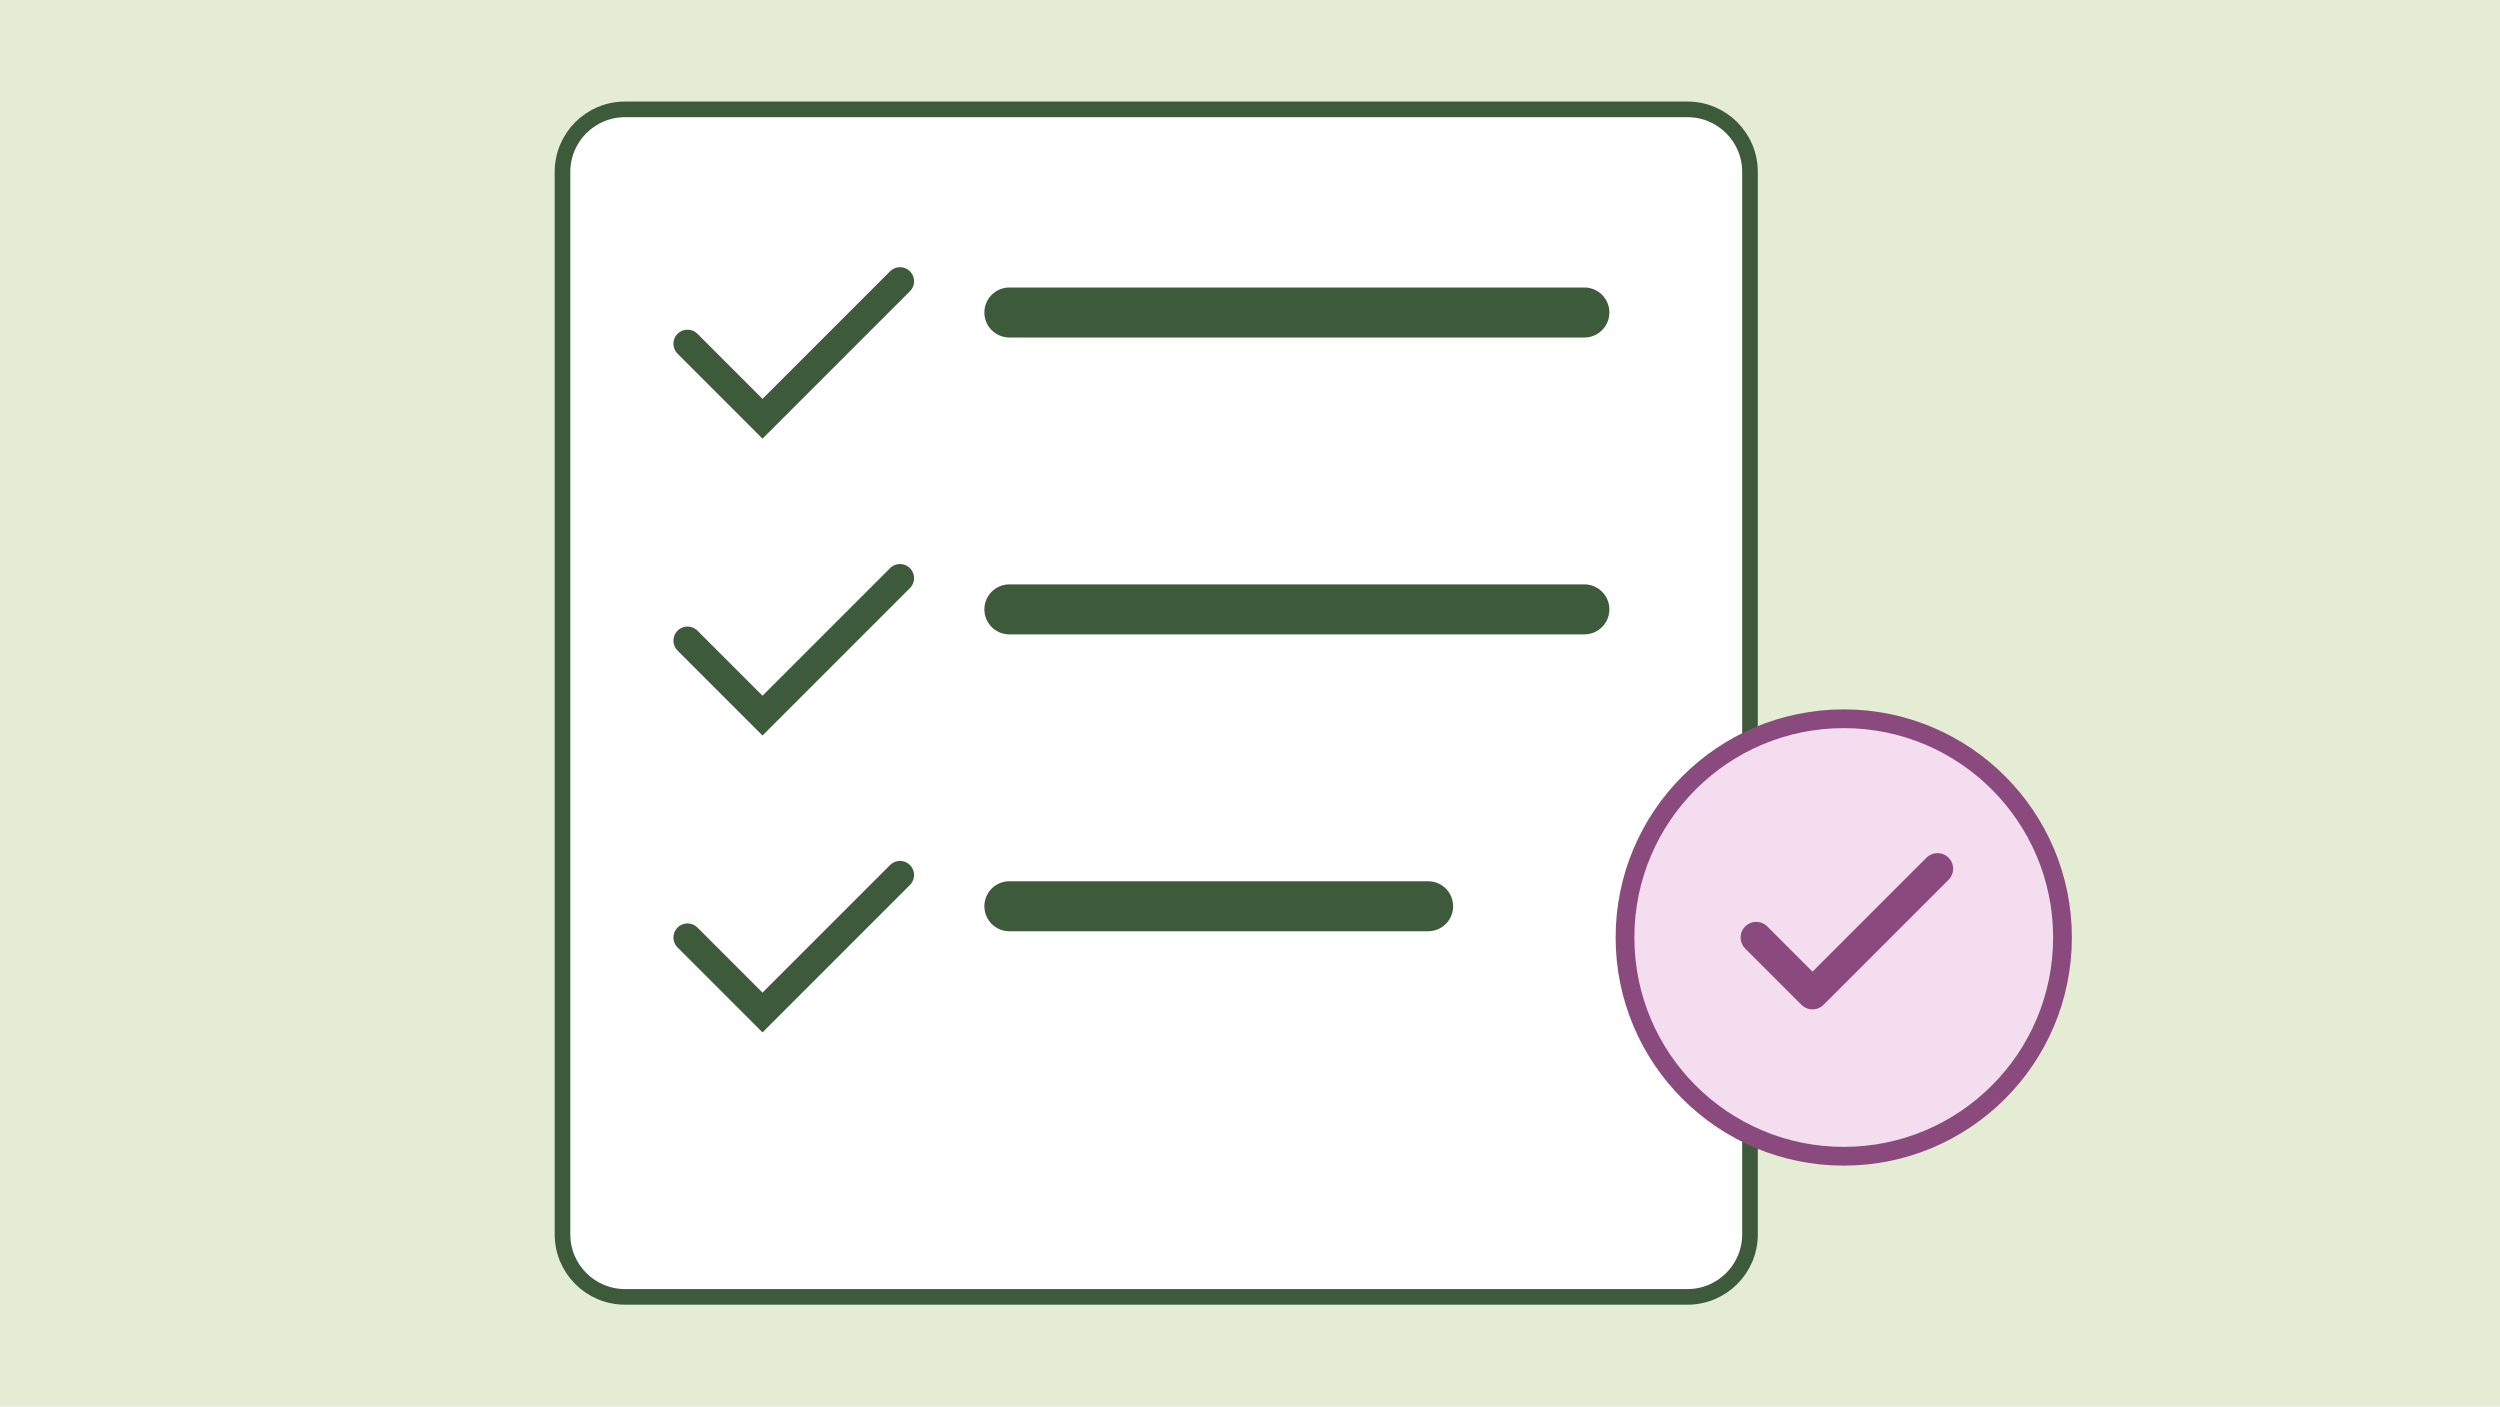
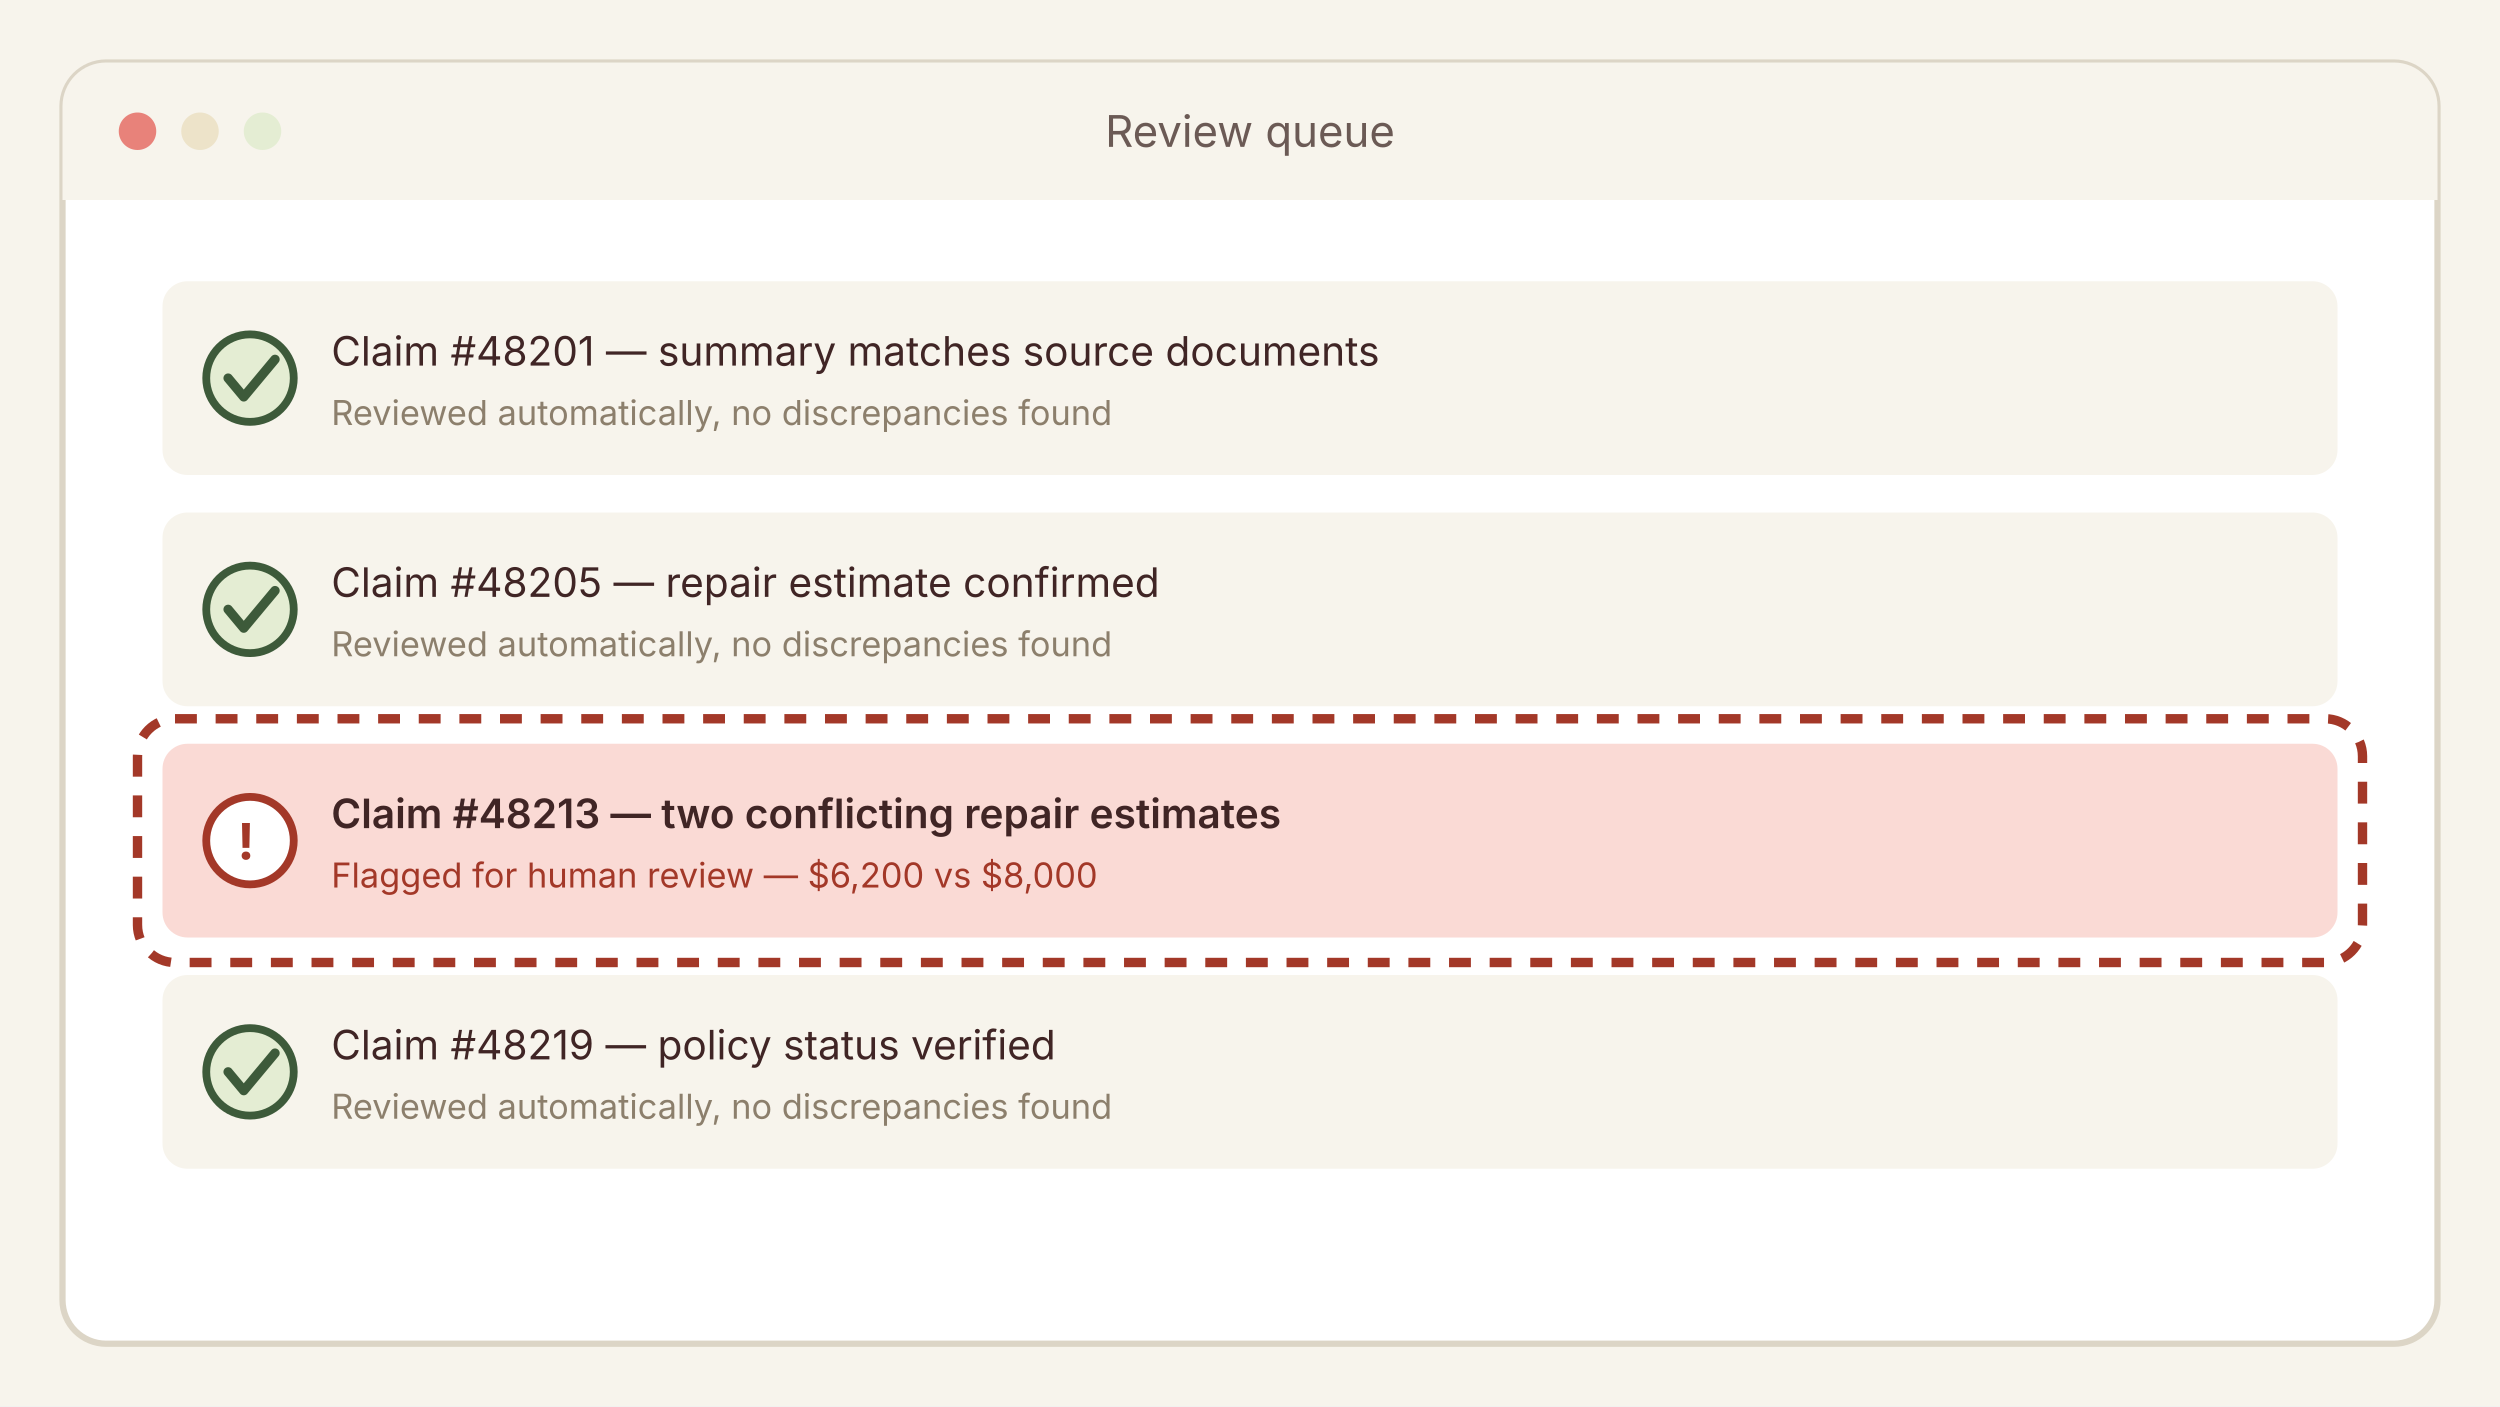
- <svg xmlns="http://www.w3.org/2000/svg" viewBox="0 0 800 450" width="800" height="450" role="img" aria-label="Checklist and review illustration">
-   <rect width="800" height="450" fill="#E4EDD3" />
-   <g transform="translate(370,225)">
-     <rect x="-190" y="-190" width="380" height="380" rx="20" fill="#FFFFFF" stroke="#3D5A3A" stroke-width="5" />
-     <g stroke="#3D5A3A" stroke-width="9" stroke-linecap="round" fill="none">
-       <path d="M -150 -115 l 24 24 l 44 -44" />
-       <path d="M -150 -20 l 24 24 l 44 -44" />
-       <path d="M -150 75 l 24 24 l 44 -44" />
+ <svg xmlns="http://www.w3.org/2000/svg" viewBox="0 0 800 450" width="800" height="450" role="img" aria-label="Screenshot mockup: QA review checklist queue">
+   <rect width="800" height="450" fill="#F7F4EC" />
+   <defs>
+     <clipPath id="win5">
+       <rect x="20" y="20" width="760" height="410" rx="14" />
+     </clipPath>
+   </defs>
+   <rect x="20" y="20" width="760" height="410" rx="14" fill="#FFFFFF" stroke="#DCD5C6" stroke-width="2" />
+   <g clip-path="url(#win5)" font-family="system-ui, -apple-system, Segoe UI, sans-serif">
+     <rect x="20" y="20" width="760" height="44" fill="#F7F4EC" />
+     <circle cx="44" cy="42" r="6" fill="#E8827A" />
+     <circle cx="64" cy="42" r="6" fill="#EDE3C9" />
+     <circle cx="84" cy="42" r="6" fill="#E4EDD3" />
+     <text x="400" y="47" text-anchor="middle" font-size="14" fill="#6B5A55">Review queue</text>
+     <g font-size="13" fill="#402525">
+       <rect x="52" y="90" width="696" height="62" rx="8" fill="#F7F4EC" />
+       <circle cx="80" cy="121" r="14" fill="#E4EDD3" stroke="#3D5A3A" stroke-width="2.5" />
+       <path d="M 73 121 l 5 6 l 10 -12" fill="none" stroke="#3D5A3A" stroke-width="3" stroke-linecap="round" stroke-linejoin="round" />
+       <text x="106" y="117">Claim #48201 — summary matches source documents</text>
+       <text x="106" y="136" font-size="11" fill="#8C7F6C">Reviewed automatically, no discrepancies found</text>
+       <rect x="52" y="164" width="696" height="62" rx="8" fill="#F7F4EC" />
+       <circle cx="80" cy="195" r="14" fill="#E4EDD3" stroke="#3D5A3A" stroke-width="2.5" />
+       <path d="M 73 195 l 5 6 l 10 -12" fill="none" stroke="#3D5A3A" stroke-width="3" stroke-linecap="round" stroke-linejoin="round" />
+       <text x="106" y="191">Claim #48205 — repair estimate confirmed</text>
+       <text x="106" y="210" font-size="11" fill="#8C7F6C">Reviewed automatically, no discrepancies found</text>
+       <rect x="52" y="238" width="696" height="62" rx="8" fill="#FADAD5" />
+       <circle cx="80" cy="269" r="14" fill="#FFFFFF" stroke="#A33828" stroke-width="2.5" />
+       <text x="76" y="275" font-size="16" font-weight="700" fill="#A33828">!</text>
+       <text x="106" y="265" font-weight="600">Claim #48213 — two conflicting repair estimates</text>
+       <text x="106" y="284" font-size="11" fill="#A33828">Flagged for human review — $6,200 vs $8,000</text>
+       <rect x="52" y="312" width="696" height="62" rx="8" fill="#F7F4EC" />
+       <circle cx="80" cy="343" r="14" fill="#E4EDD3" stroke="#3D5A3A" stroke-width="2.5" />
+       <path d="M 73 343 l 5 6 l 10 -12" fill="none" stroke="#3D5A3A" stroke-width="3" stroke-linecap="round" stroke-linejoin="round" />
+       <text x="106" y="339">Claim #48219 — policy status verified</text>
+       <text x="106" y="358" font-size="11" fill="#8C7F6C">Reviewed automatically, no discrepancies found</text>
    </g>
-     <rect x="-55" y="-133" width="200" height="16" rx="8" fill="#3D5A3A" />
-     <rect x="-55" y="-38" width="200" height="16" rx="8" fill="#3D5A3A" />
-     <rect x="-55" y="57" width="150" height="16" rx="8" fill="#3D5A3A" />
-   </g>
-   <g transform="translate(590,300)">
-     <circle r="70" fill="#F3DDEE" stroke="#8A4A7E" stroke-width="6" />
-     <path d="M -28 0 l 18 18 l 40 -40" fill="none" stroke="#8A4A7E" stroke-width="10" stroke-linecap="round" stroke-linejoin="round" />
+     <rect x="44" y="230" width="712" height="78" rx="12" fill="none" stroke="#A33828" stroke-width="3" stroke-dasharray="7 6" />
  </g>
</svg>
